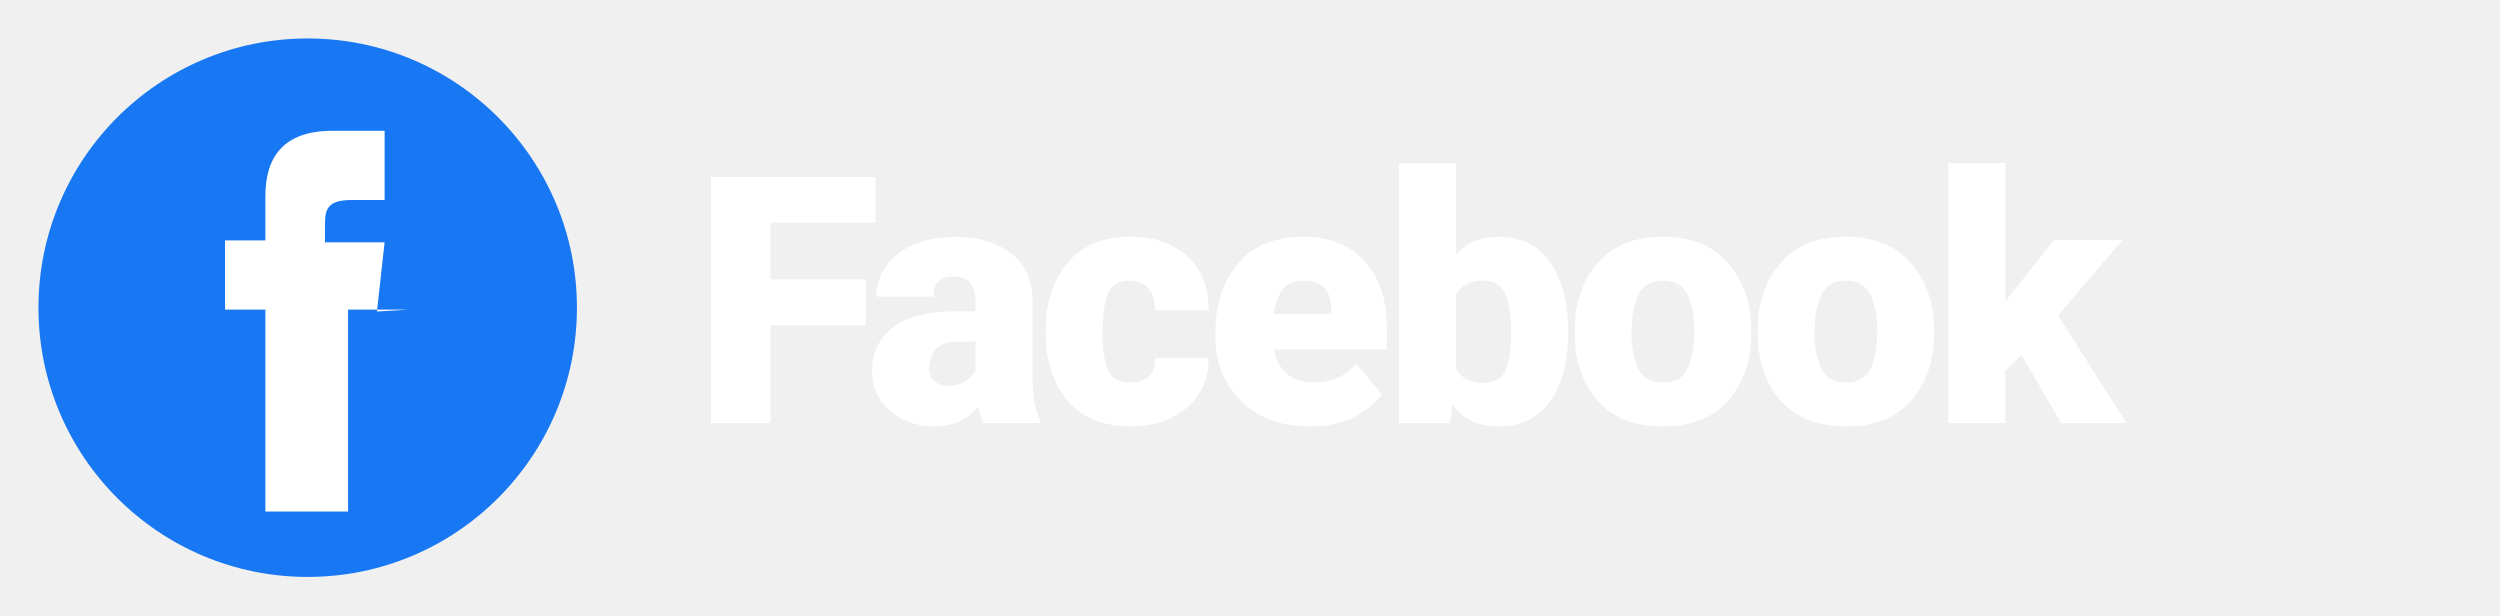
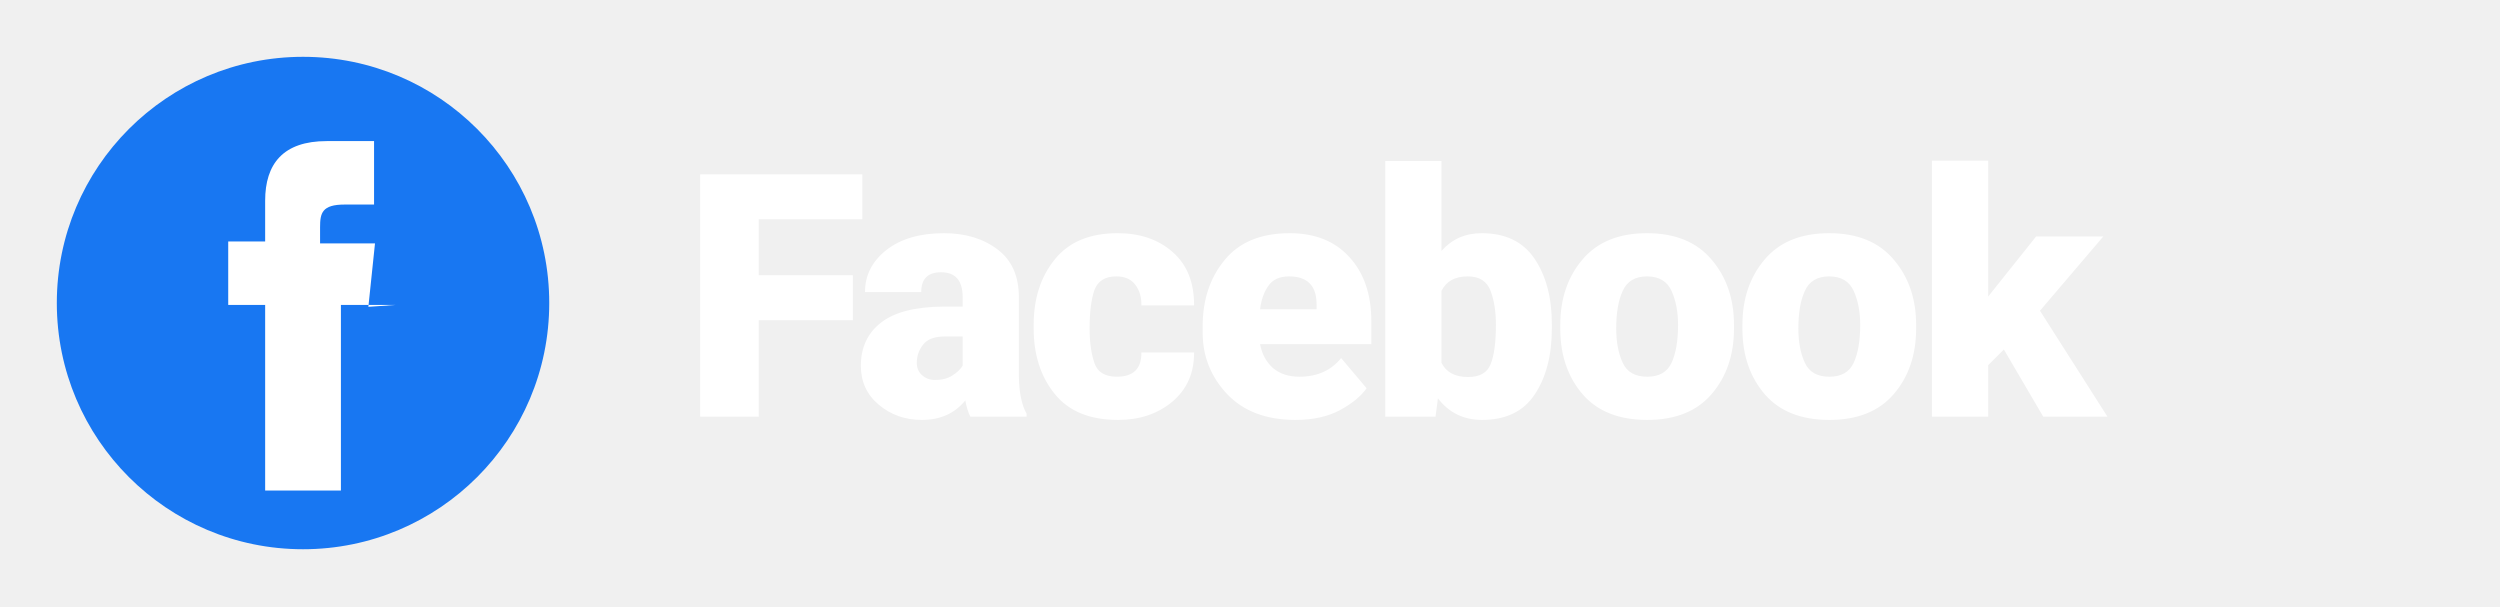
- <svg xmlns="http://www.w3.org/2000/svg" viewBox="0 0 130 32" width="100%" height="100%">
-   <circle cx="16" cy="16" r="14" fill="#1877F2" />
-   <path d="M21.2 16.1h-3.1v10.5h-4.3V16.1h-2.1v-3.6h2.1v-2.3c0-2.1 1-3.4 3.5-3.4h2.7v3.6h-1.7c-1.3 0-1.4.5-1.4 1.3v.9h3.1l-.4 3.6z" fill="#FFFFFF" />
-   <text x="36" y="22" fill="#FFFFFF" font-family="-apple-system, BlinkMacSystemFont, 'Segoe UI', Roboto, sans-serif" font-weight="800" font-size="18" letter-spacing="-0.6px">Facebook</text>
+ <svg xmlns="http://www.w3.org/2000/svg" viewBox="0 0 132 32" width="100%" height="100%" role="img" aria-label="Facebook">
+   <circle cx="16" cy="16" r="13" fill="#1877F2" />
+   <path d="M20.9 16.1h-2.9v9.8h-4V16.1h-1.95v-3.35h1.95v-2.15c0-1.95.95-3.15 3.25-3.15h2.5v3.35h-1.55c-1.2 0-1.3.45-1.3 1.2v.85h2.9l-.35 3.35z" fill="#FFFFFF" />
+   <text x="36" y="22" fill="#FFFFFF" font-family="-apple-system, BlinkMacSystemFont, 'Segoe UI', Roboto, Helvetica, Arial, sans-serif" font-weight="800" font-size="18" letter-spacing="-0.5px">Facebook</text>
</svg>
